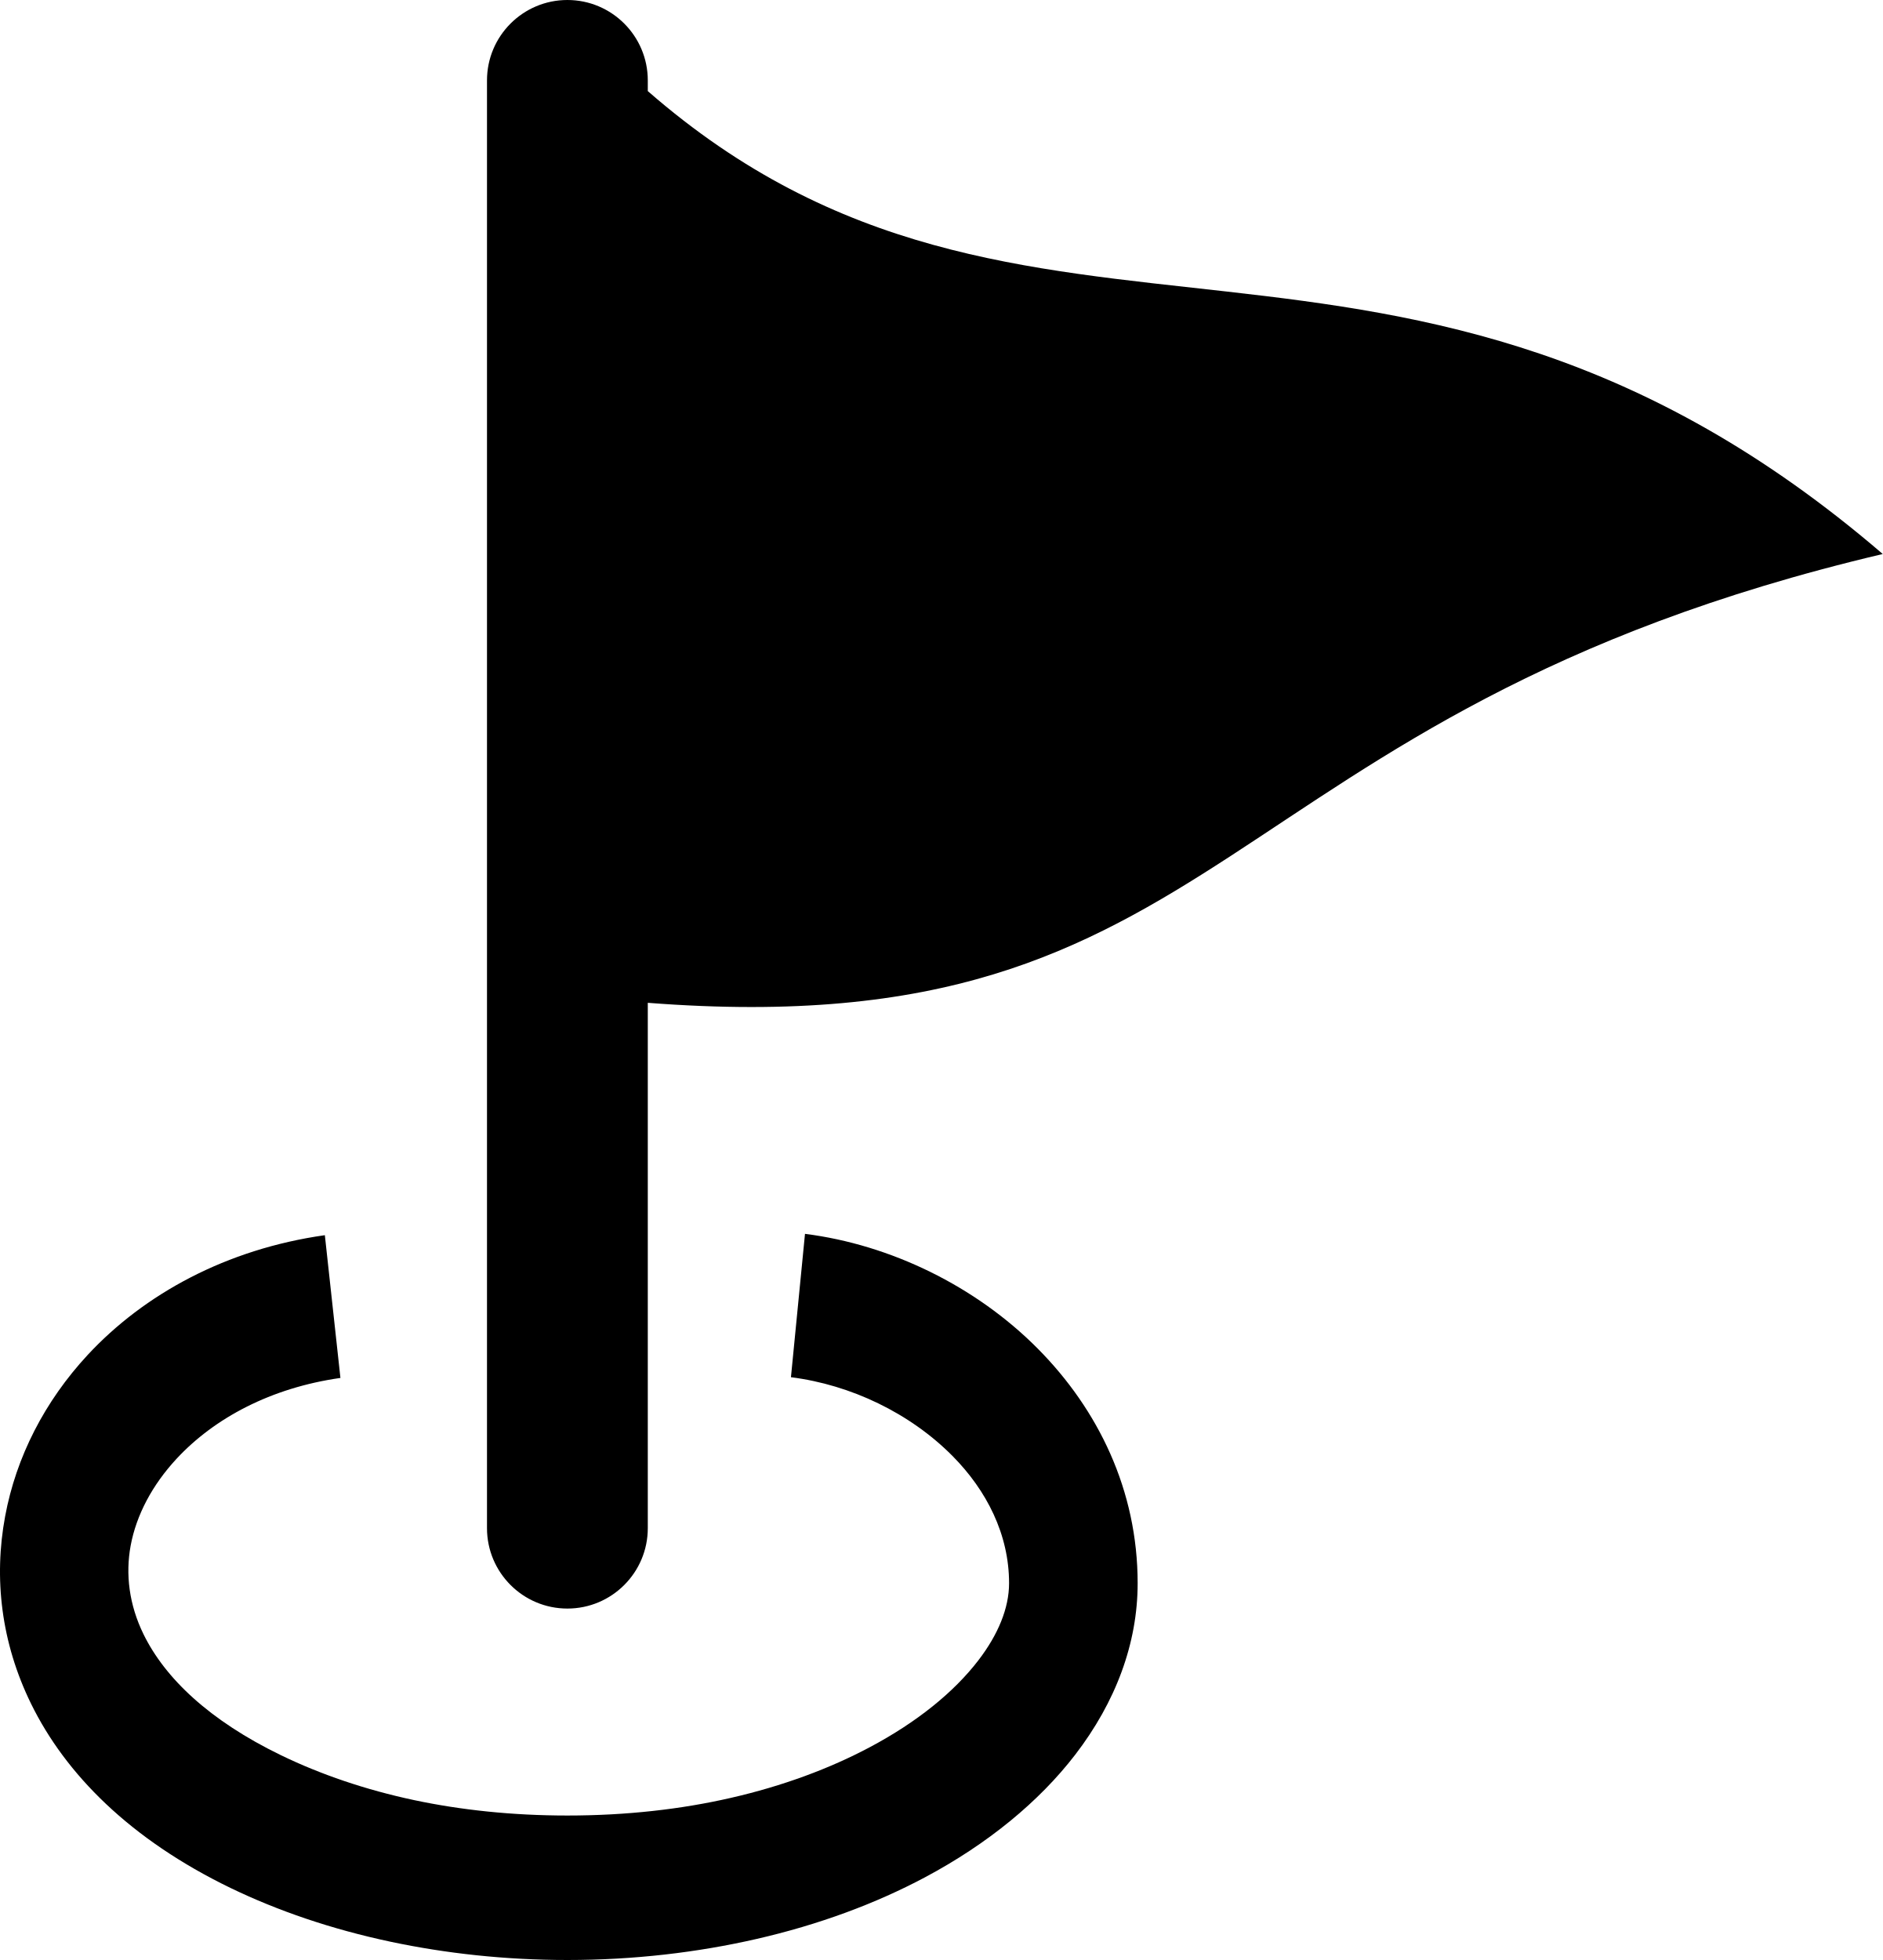
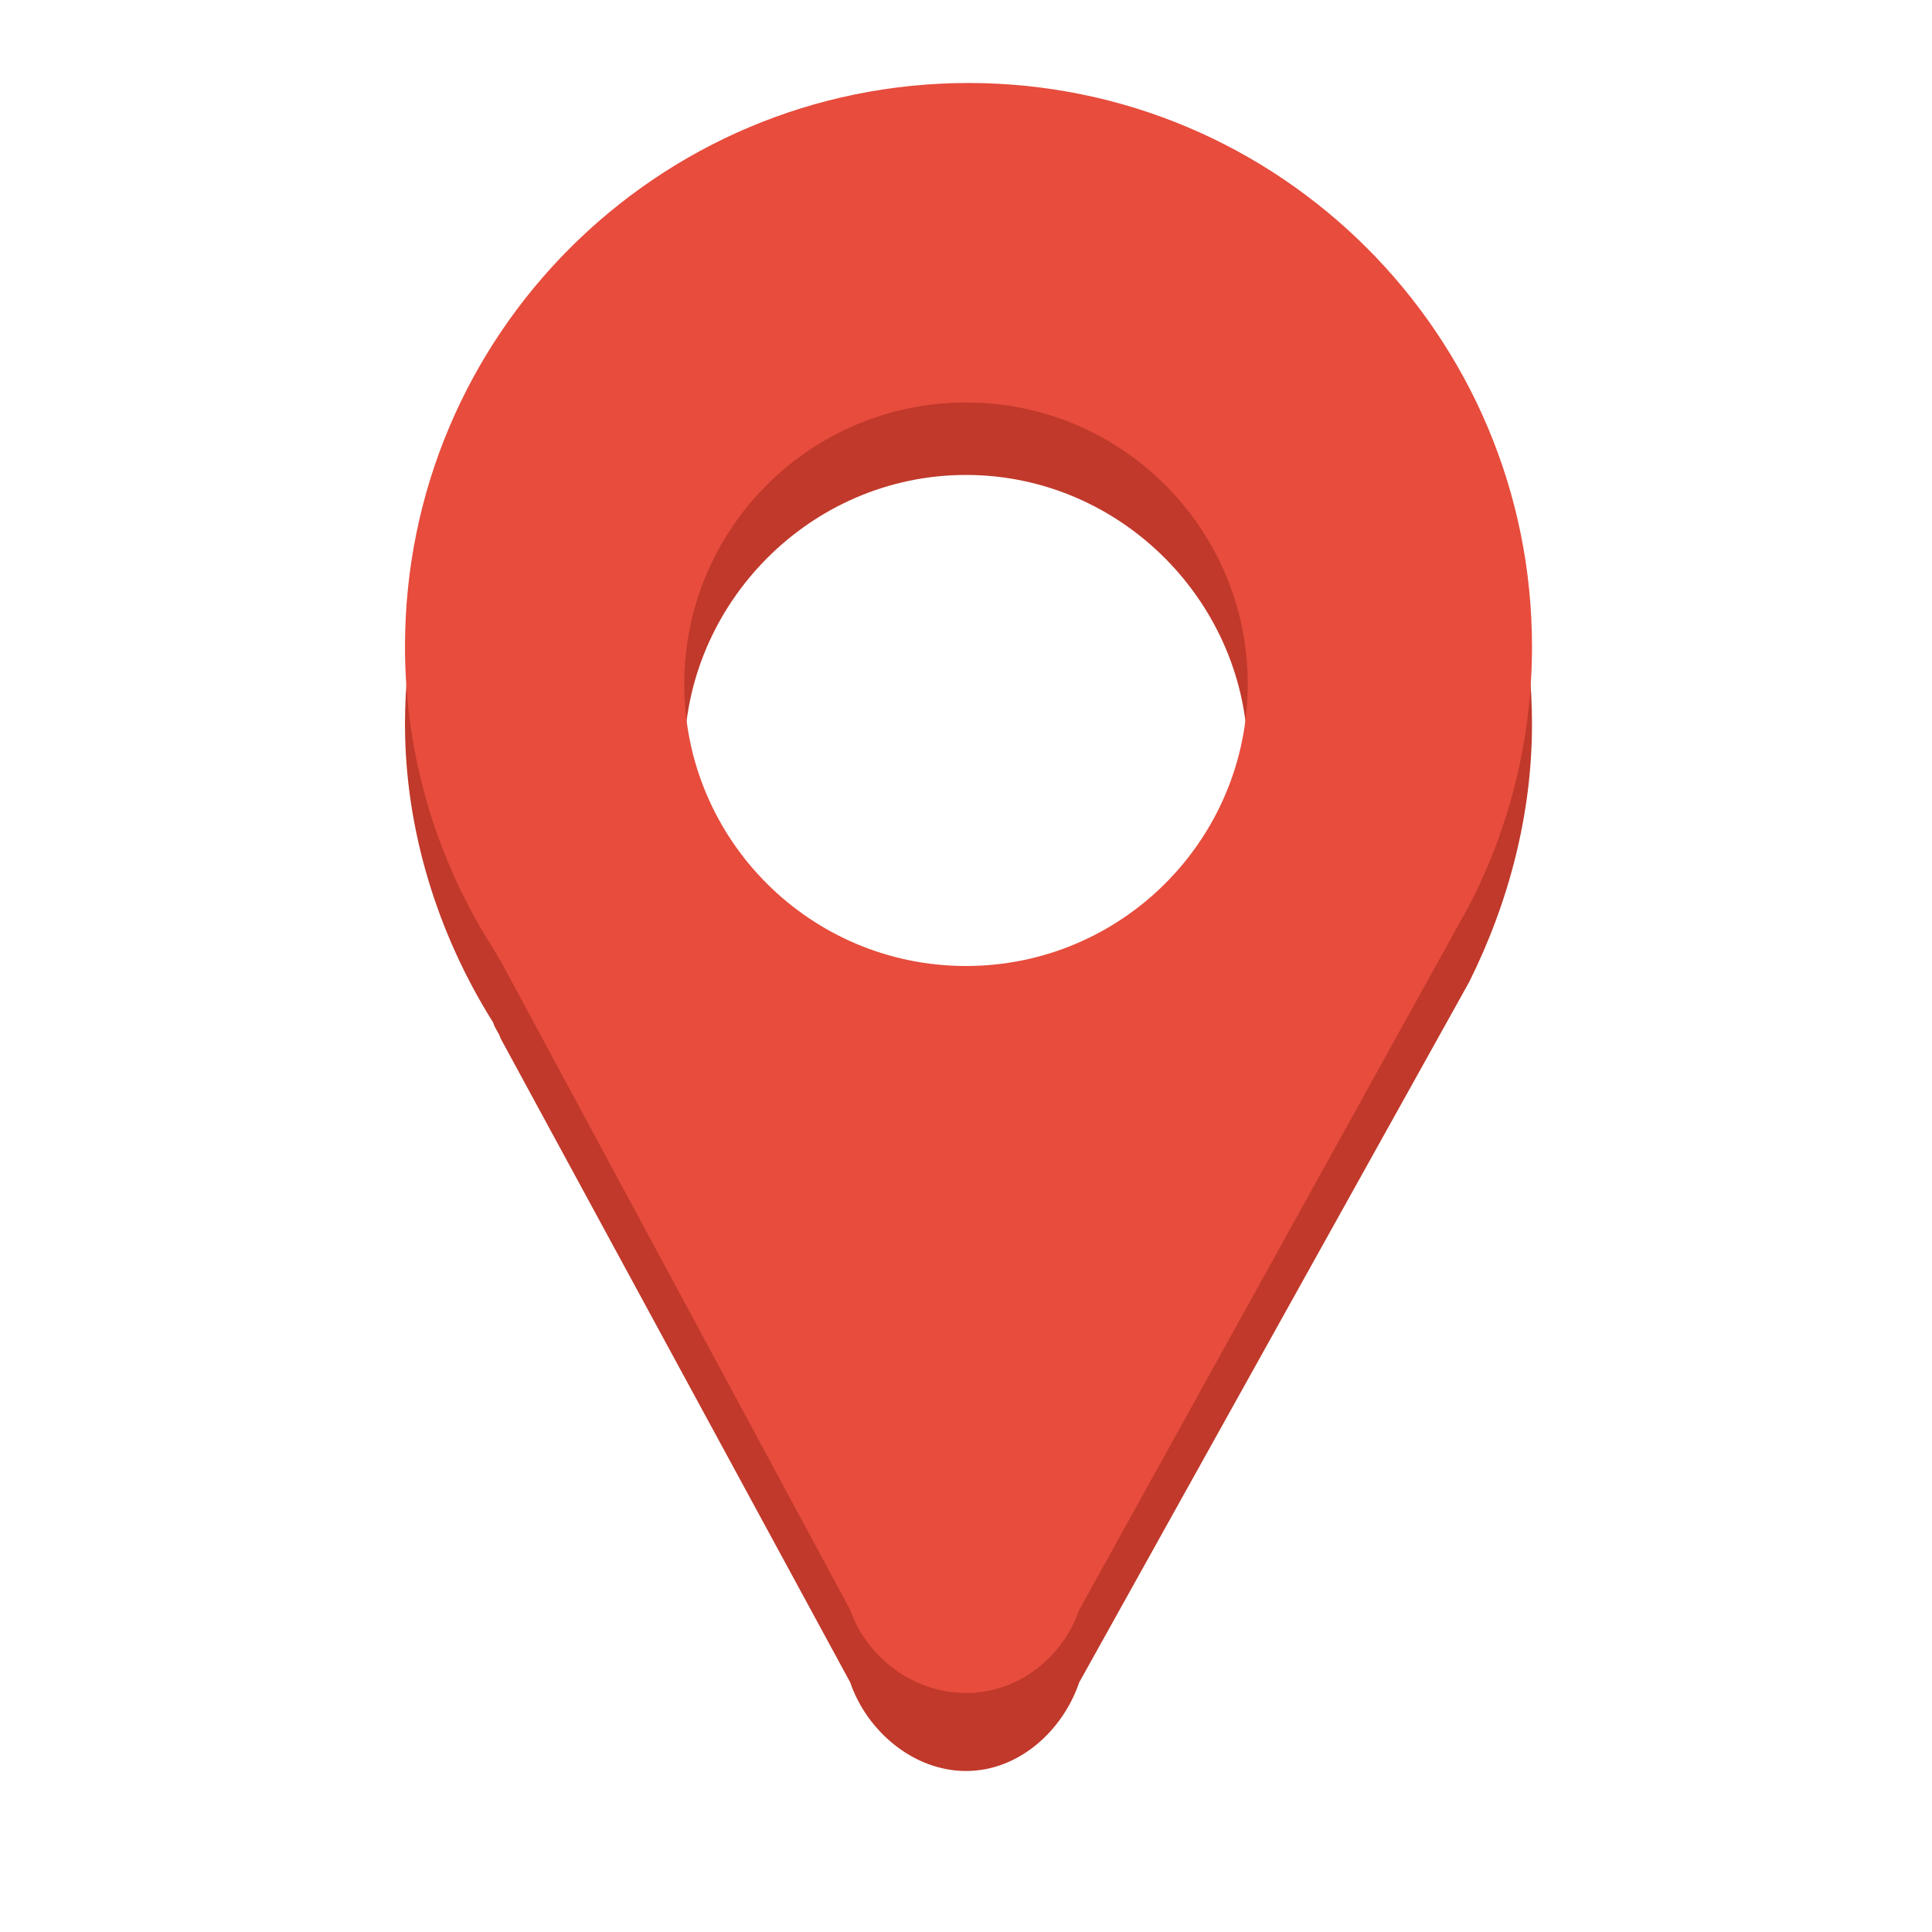
- <svg xmlns="http://www.w3.org/2000/svg" shape-rendering="geometricPrecision" text-rendering="geometricPrecision" image-rendering="optimizeQuality" fill-rule="evenodd" clip-rule="evenodd" viewBox="0 0 492 512.14">
-   <path d="M169.28 262.03c153.59 11.89 145.6-75.49 322.72-117.27C366.3 36.78 268.32 110.2 169.28 23.8v-2.79c0-11.6-9.41-21.01-21.01-21.01-11.6 0-21.01 9.41-21.01 21.01V399.3c0 11.6 9.41 21.01 21.01 21.01 11.6 0 21.01-9.41 21.01-21.01V262.03zm41.08 60.37c22.35 2.82 44.63 13.66 60.84 30 15.78 15.92 26.09 37 26.09 61.29 0 15.75-5.76 31.07-16.31 44.8-9.42 12.25-22.83 23.3-39.35 32.09-12.77 6.79-27.59 12.33-44.01 16.08-15.36 3.51-31.94 5.48-49.35 5.48-16.23 0-31.74-1.71-46.19-4.77-15.48-3.28-29.54-8.11-41.83-14.05C34 480.61 17.13 463.58 8.11 445.17c-7.83-15.99-9.77-32.84-6.77-48.96 2.88-15.55 10.38-30.1 21.55-42.15 14.79-15.94 36.28-27.68 62-31.31l4.07 37.3c-18.14 2.57-32.95 10.48-42.84 21.14-6.31 6.81-10.49 14.65-11.98 22.69-1.38 7.47-.41 15.43 3.37 23.15 5.59 11.42 17.15 22.52 35.99 31.64 10.26 4.96 21.95 8.98 34.75 11.7 12.19 2.58 25.61 4.02 40.02 4.02 15.47 0 29.79-1.65 42.66-4.6 13.63-3.11 25.89-7.68 36.4-13.27 12.28-6.53 21.92-14.33 28.32-22.66 5.2-6.77 8.04-13.69 8.04-20.17 0-12.74-5.85-24.24-14.8-33.27-11.06-11.15-26.52-18.58-42.2-20.56l3.67-37.46z" />
+ <svg xmlns="http://www.w3.org/2000/svg" height="24" version="1.1" width="24">
+   <g transform="translate(0 -1028.4)">
+     <path d="m12.031 1030.4c-3.866 0-7 3.1-7 7 0 1.3 0.402 2.6 1.094 3.7 0.033 0.1 0.059 0.1 0.094 0.2l4.343 8c0.204 0.6 0.782 1.1 1.438 1.1s1.202-0.5 1.406-1.1l4.844-8.7c0.499-1 0.781-2.1 0.781-3.2 0-3.9-3.134-7-7-7zm-0.031 3.9c1.933 0 3.5 1.6 3.5 3.5 0 2-1.567 3.5-3.5 3.5s-3.5-1.5-3.5-3.5c0-1.9 1.567-3.5 3.5-3.5z" fill="#c0392b" />
+     <path d="m12.031 1.031c-3.866 0-7 3.134-7 7 0 1.383 0.402 2.665 1.094 3.75 0.033 0.053 0.059 0.105 0.094 0.157l4.343 8.062c0.204 0.586 0.782 1.031 1.438 1.031s1.202-0.445 1.406-1.031l4.844-8.75c0.499-0.963 0.781-2.06 0.781-3.219 0-3.866-3.134-7-7-7zm-0.031 3.969c1.933 0 3.5 1.567 3.5 3.5s-1.567 3.5-3.5 3.5-3.5-1.567-3.5-3.5 1.567-3.5 3.5-3.5z" fill="#e74c3c" transform="translate(0 1028.4)" />
+   </g>
</svg>
